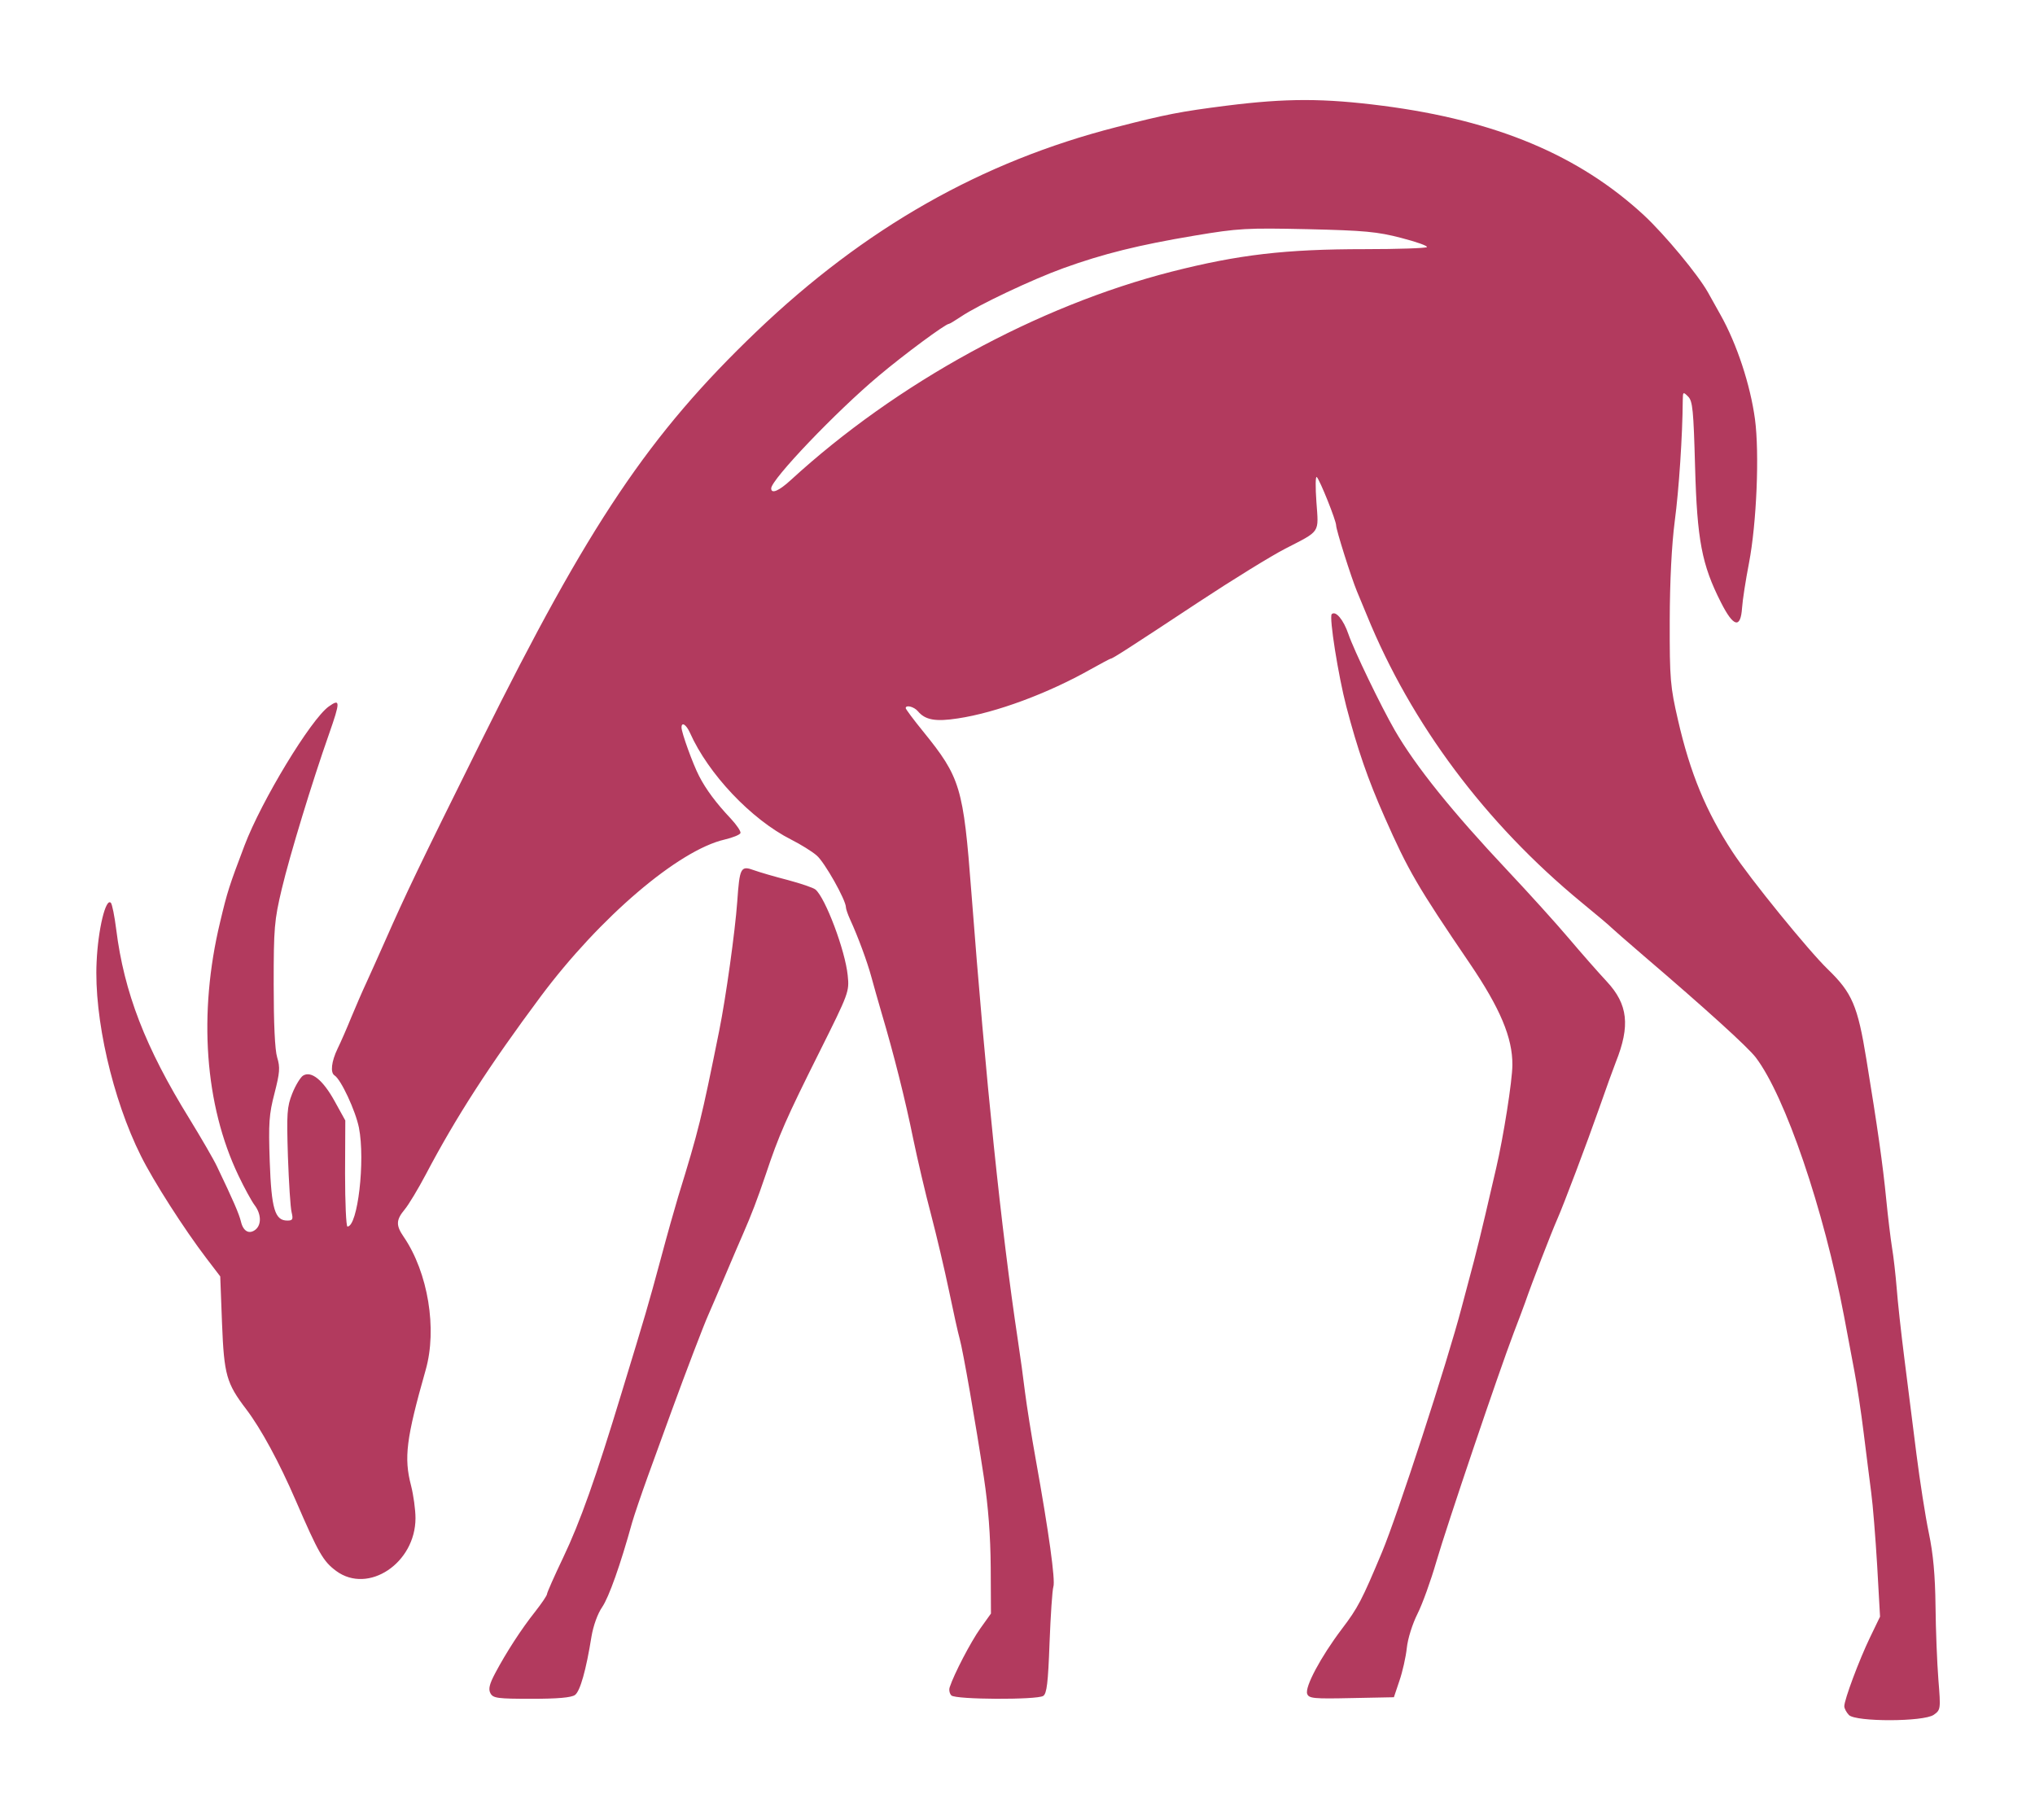
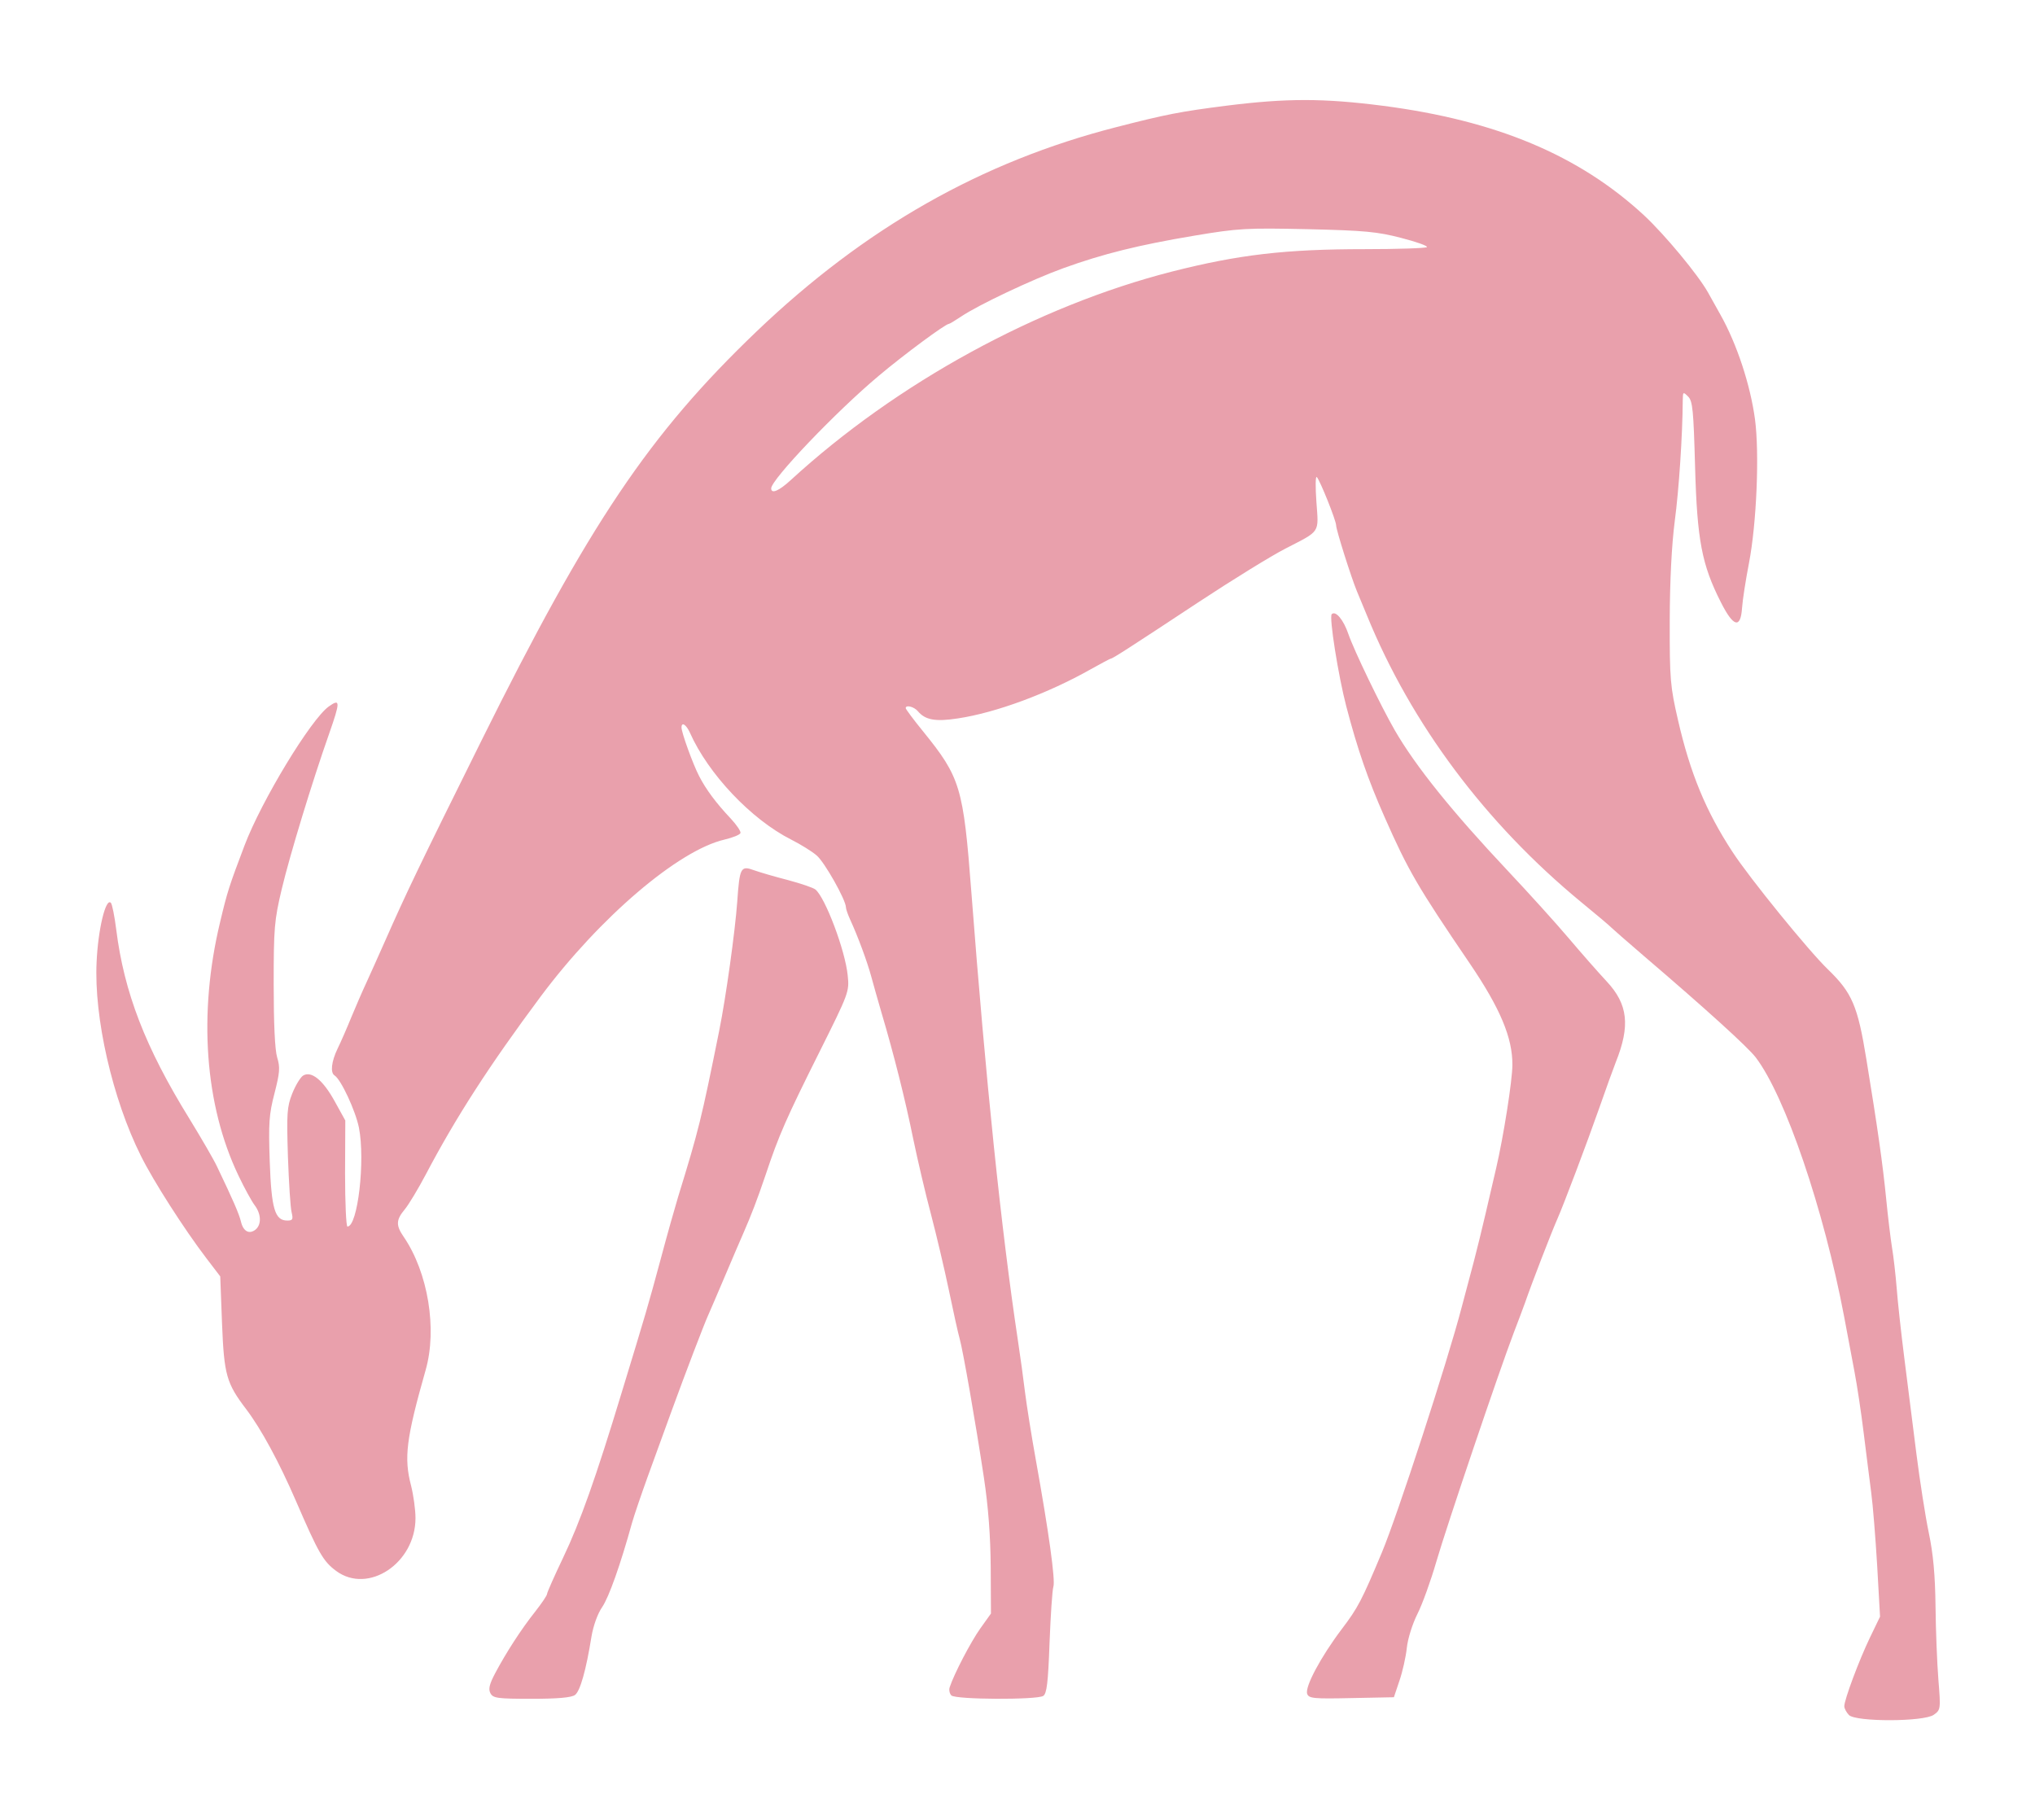
<svg xmlns="http://www.w3.org/2000/svg" viewBox="0 0 170.2 151.5" width="170" height="152">
  <g transform="translate(0.00,0.00)">
-     <path fill="#B23A5E" fill-rule="evenodd" d="M154.64,143.11C154.43,142.89 154.25,142.56 154.25,142.37C154.25,141.83 155.48,138.53 156.40,136.62L157.24,134.88L157.00,130.61C156.86,128.27 156.64,125.51 156.50,124.49C156.37,123.46 156.08,121.22 155.87,119.50C155.66,117.78 155.31,115.47 155.10,114.38C154.90,113.28 154.50,111.19 154.23,109.75C152.53,100.79 149.31,91.34 146.84,88.10C146.18,87.24 142.74,84.11 137.50,79.63C136.06,78.39 134.82,77.31 134.75,77.23C134.68,77.14 133.56,76.19 132.25,75.12C124.24,68.52 118.02,60.20 114.32,51.12C114.04,50.44 113.67,49.54 113.49,49.12C113.01,47.96 111.75,43.98 111.75,43.61C111.75,43.20 110.39,39.81 110.13,39.56C110.02,39.46 110.01,40.40 110.10,41.65C110.29,44.29 110.47,44.02 107.50,45.55C106.33,46.15 103.07,48.16 100.25,50.02C94.36,53.91 93.05,54.75 92.90,54.75C92.85,54.75 92.10,55.15 91.24,55.63C87.65,57.66 83.31,59.27 80.11,59.75C78.24,60.04 77.38,59.88 76.77,59.15C76.45,58.77 75.75,58.59 75.75,58.89C75.75,58.97 76.40,59.85 77.20,60.83C80.33,64.69 80.57,65.50 81.24,74.27C82.45,90.09 83.74,102.52 85.13,111.75C85.33,113.06 85.60,115.03 85.73,116.12C85.87,117.22 86.27,119.76 86.63,121.75C87.72,127.81 88.28,131.85 88.10,132.38C88.01,132.65 87.87,134.76 87.78,137.07C87.66,140.41 87.55,141.32 87.25,141.51C86.71,141.85 79.92,141.82 79.57,141.47C79.42,141.32 79.35,141.01 79.43,140.78C79.80,139.65 81.20,136.98 81.98,135.88L82.88,134.62L82.86,130.75C82.84,128.12 82.66,125.71 82.29,123.25C81.60,118.68 80.54,112.61 80.26,111.62C80.14,111.21 79.74,109.41 79.37,107.62C79.00,105.84 78.32,102.97 77.87,101.25C77.41,99.53 76.74,96.66 76.37,94.88C75.72,91.67 74.75,87.81 73.73,84.38C73.45,83.41 73.06,82.06 72.88,81.38C72.53,80.08 71.74,77.96 71.11,76.59C70.91,76.15 70.75,75.69 70.75,75.55C70.75,74.94 68.96,71.76 68.30,71.21C67.91,70.87 66.95,70.28 66.18,69.89C62.83,68.20 59.23,64.39 57.70,60.94C57.39,60.26 57.00,60.01 57.00,60.51C57.00,60.94 57.95,63.57 58.47,64.57C59.05,65.70 59.91,66.85 61.13,68.14C61.61,68.66 61.98,69.20 61.93,69.34C61.88,69.48 61.29,69.72 60.61,69.88C56.74,70.77 50.16,76.39 45.22,83.01C40.93,88.77 38.13,93.11 35.62,97.88C34.97,99.11 34.17,100.44 33.84,100.83C33.12,101.70 33.10,102.15 33.77,103.12C35.80,106.10 36.58,110.82 35.60,114.25C33.97,119.99 33.77,121.59 34.38,123.92C34.58,124.71 34.75,125.93 34.75,126.64C34.75,130.40 30.80,133.03 28.12,131.06C27.03,130.25 26.65,129.59 24.75,125.20C23.34,121.94 21.84,119.18 20.60,117.54C18.94,115.36 18.74,114.67 18.57,110.36L18.42,106.42L17.26,104.90C15.40,102.46 12.83,98.45 11.78,96.33C9.41,91.59 7.85,84.78 8.08,80.12C8.20,77.41 8.84,74.74 9.27,75.17C9.38,75.28 9.58,76.29 9.72,77.40C10.38,82.67 12.15,87.26 15.84,93.23C16.82,94.83 17.87,96.63 18.16,97.25C19.51,100.07 19.99,101.18 20.15,101.83C20.34,102.66 20.85,102.93 21.38,102.50C21.88,102.08 21.85,101.20 21.30,100.47C21.05,100.14 20.44,99.03 19.95,98.00C17.12,92.09 16.57,84.43 18.41,76.78C19.02,74.21 19.17,73.76 20.45,70.38C21.87,66.63 26.01,59.81 27.50,58.75C28.47,58.06 28.47,58.34 27.52,61.05C26.11,65.05 24.25,71.15 23.57,74.00C22.94,76.65 22.89,77.28 22.89,82.00C22.89,85.26 22.99,87.48 23.18,88.10C23.44,88.94 23.40,89.38 22.96,91.10C22.50,92.86 22.45,93.60 22.56,96.81C22.70,100.78 22.99,101.75 24.03,101.75C24.48,101.75 24.53,101.65 24.39,101.06C24.29,100.68 24.16,98.58 24.08,96.38C23.97,92.79 24.00,92.24 24.44,91.13C24.71,90.45 25.12,89.78 25.34,89.63C26.03,89.20 27.00,89.98 27.98,91.75L28.88,93.38L28.86,97.81C28.86,100.25 28.95,102.25 29.06,102.25C29.92,102.25 30.56,96.73 30.02,93.98C29.73,92.55 28.52,89.95 27.98,89.61C27.61,89.38 27.72,88.44 28.23,87.38C28.50,86.83 29.02,85.64 29.38,84.75C29.75,83.86 30.31,82.56 30.63,81.88C30.95,81.19 31.65,79.61 32.20,78.38C34.00,74.30 34.99,72.24 40.26,61.62C49.27,43.46 54.30,35.98 63.27,27.39C72.34,18.72 82.08,13.18 93.38,10.29C97.54,9.22 98.73,8.99 102.58,8.50C107.59,7.87 110.70,7.87 115.67,8.51C125.15,9.74 132.06,12.64 137.50,17.67C139.25,19.30 142.02,22.64 142.85,24.12C143.08,24.54 143.55,25.38 143.90,26.00C145.27,28.44 146.39,31.85 146.78,34.72C147.16,37.58 146.92,43.41 146.28,46.75C146.00,48.19 145.74,49.88 145.70,50.50C145.58,52.27 144.98,52.12 143.93,50.04C142.33,46.89 141.94,44.83 141.77,38.70C141.64,33.98 141.57,33.21 141.19,32.83C140.77,32.41 140.75,32.43 140.74,33.13C140.72,36.11 140.42,40.62 140.07,43.25C139.81,45.27 139.66,48.23 139.65,51.62C139.64,56.49 139.70,57.10 140.34,59.88C141.36,64.33 142.68,67.53 144.91,70.93C146.33,73.11 151.27,79.19 152.88,80.74C154.90,82.70 155.37,83.77 156.10,88.28C157.02,93.90 157.47,97.04 157.76,100.00C157.90,101.44 158.12,103.24 158.24,104.00C158.37,104.76 158.54,106.28 158.63,107.38C158.71,108.47 159.00,111.12 159.27,113.25C159.54,115.38 159.99,118.98 160.28,121.25C160.57,123.52 161.03,126.50 161.32,127.88C161.69,129.64 161.85,131.43 161.88,134.00C161.90,135.99 162.01,138.76 162.12,140.15C162.32,142.62 162.31,142.68 161.73,143.09C160.89,143.68 155.23,143.69 154.64,143.11ZM41.02,141.29C40.83,140.94 40.93,140.53 41.42,139.60C42.34,137.87 43.60,135.92 44.76,134.46C45.30,133.77 45.75,133.11 45.75,132.99C45.75,132.87 46.36,131.49 47.11,129.92C48.52,126.96 49.82,123.31 52.00,116.12C54.02,109.50 54.21,108.86 55.25,105.00C55.78,103.01 56.45,100.64 56.72,99.75C58.45,94.14 58.66,93.27 60.15,85.88C60.71,83.10 61.48,77.58 61.66,75.08C61.86,72.21 61.95,72.04 63.07,72.45C63.54,72.62 64.81,72.99 65.90,73.27C66.98,73.56 68.02,73.91 68.20,74.06C69.03,74.75 70.69,79.15 70.90,81.25C71.04,82.60 71.00,82.71 68.55,87.62C65.76,93.20 65.14,94.61 64.05,97.88C63.32,100.03 62.86,101.23 62.14,102.88C61.96,103.29 61.28,104.86 60.64,106.38C60.00,107.89 59.37,109.35 59.25,109.62C58.90,110.38 57.32,114.52 56.19,117.62C55.64,119.14 54.74,121.61 54.19,123.12C53.64,124.64 53.05,126.38 52.87,127.00C51.88,130.58 50.93,133.24 50.37,134.07C49.98,134.63 49.62,135.65 49.47,136.54C49.02,139.35 48.52,141.12 48.09,141.43C47.79,141.65 46.64,141.75 44.46,141.75C41.61,141.75 41.24,141.70 41.02,141.29ZM109.33,141.34C109.11,140.78 110.46,138.25 112.22,135.92C113.58,134.13 113.90,133.51 115.58,129.50C116.87,126.42 121.05,113.60 122.25,109.00C122.56,107.83 123.02,106.09 123.28,105.12C123.53,104.16 123.96,102.42 124.23,101.25C124.50,100.08 124.90,98.34 125.13,97.38C125.74,94.77 126.49,90.03 126.49,88.73C126.51,86.46 125.46,83.98 122.93,80.25C118.55,73.81 117.78,72.48 115.80,68.00C114.40,64.83 113.54,62.34 112.60,58.75C111.93,56.19 111.15,51.27 111.38,51.03C111.71,50.71 112.37,51.50 112.78,52.71C113.24,54.05 115.49,58.72 116.66,60.75C118.40,63.76 121.46,67.56 126.11,72.50C127.86,74.36 130.15,76.89 131.19,78.12C132.24,79.36 133.67,80.99 134.38,81.75C136.16,83.66 136.36,85.45 135.14,88.50C134.95,88.98 134.32,90.72 133.74,92.38C132.76,95.18 130.75,100.50 130.25,101.62C129.74,102.78 128.13,106.94 127.55,108.62C127.40,109.04 126.98,110.16 126.61,111.12C125.37,114.37 120.98,127.35 120.13,130.28C119.67,131.87 118.96,133.84 118.55,134.65C118.13,135.49 117.74,136.72 117.66,137.50C117.58,138.26 117.30,139.50 117.04,140.25L116.58,141.62L113.03,141.69C109.88,141.76 109.47,141.72 109.33,141.34ZM66.12,39.83C74.99,31.69 86.74,25.26 98.00,22.38C103.59,20.96 107.48,20.50 114.15,20.50C116.91,20.50 119.24,20.42 119.34,20.33C119.43,20.23 118.47,19.89 117.19,19.56C115.20,19.04 114.11,18.94 109.38,18.83C104.25,18.72 103.60,18.75 99.90,19.37C95.25,20.15 92.29,20.88 88.94,22.09C86.29,23.05 81.80,25.18 80.38,26.14C79.88,26.47 79.43,26.75 79.36,26.75C79.08,26.75 75.65,29.28 73.50,31.09C69.94,34.07 64.50,39.77 64.50,40.51C64.50,41.00 65.15,40.72 66.12,39.83Z" />
+     <path fill="#E9A0AC" fill-rule="evenodd" d="M154.64,143.11C154.43,142.89 154.25,142.56 154.25,142.37C154.25,141.83 155.48,138.53 156.40,136.62L157.24,134.88L157.00,130.61C156.86,128.27 156.64,125.51 156.50,124.49C156.37,123.46 156.08,121.22 155.87,119.50C155.66,117.78 155.31,115.47 155.10,114.38C154.90,113.28 154.50,111.19 154.23,109.75C152.53,100.79 149.31,91.34 146.84,88.10C146.18,87.24 142.74,84.11 137.50,79.63C136.06,78.39 134.82,77.31 134.75,77.23C134.68,77.14 133.56,76.19 132.25,75.12C124.24,68.52 118.02,60.20 114.32,51.12C114.04,50.44 113.67,49.54 113.49,49.12C113.01,47.96 111.75,43.98 111.75,43.61C111.75,43.20 110.39,39.81 110.13,39.56C110.02,39.46 110.01,40.40 110.10,41.65C110.29,44.29 110.47,44.02 107.50,45.55C106.33,46.15 103.07,48.16 100.25,50.02C94.36,53.91 93.05,54.75 92.90,54.75C92.85,54.75 92.10,55.15 91.24,55.63C87.65,57.66 83.31,59.27 80.11,59.75C78.24,60.04 77.38,59.88 76.77,59.15C76.45,58.77 75.75,58.59 75.75,58.89C75.75,58.97 76.40,59.85 77.20,60.83C80.33,64.69 80.57,65.50 81.24,74.27C82.45,90.09 83.74,102.52 85.13,111.75C85.33,113.06 85.60,115.03 85.73,116.12C85.87,117.22 86.27,119.76 86.63,121.75C87.72,127.81 88.28,131.85 88.10,132.38C88.01,132.65 87.87,134.76 87.78,137.07C87.66,140.41 87.55,141.32 87.25,141.51C86.71,141.85 79.92,141.82 79.57,141.47C79.42,141.32 79.35,141.01 79.43,140.78C79.80,139.65 81.20,136.98 81.98,135.88L82.88,134.62L82.86,130.75C82.84,128.12 82.66,125.71 82.29,123.25C81.60,118.68 80.54,112.61 80.26,111.62C80.14,111.21 79.74,109.41 79.37,107.62C79.00,105.84 78.32,102.97 77.87,101.25C77.41,99.53 76.74,96.66 76.37,94.88C75.72,91.67 74.75,87.81 73.73,84.38C73.45,83.41 73.06,82.06 72.88,81.38C72.53,80.08 71.74,77.96 71.11,76.59C70.91,76.15 70.75,75.69 70.75,75.55C70.75,74.94 68.96,71.76 68.30,71.21C67.91,70.87 66.95,70.28 66.18,69.89C62.83,68.20 59.23,64.39 57.70,60.94C57.39,60.26 57.00,60.01 57.00,60.51C57.00,60.94 57.95,63.57 58.47,64.57C59.05,65.70 59.91,66.85 61.13,68.14C61.61,68.66 61.98,69.20 61.93,69.34C61.88,69.48 61.29,69.72 60.61,69.88C56.74,70.77 50.16,76.39 45.22,83.01C40.93,88.77 38.13,93.11 35.62,97.88C34.97,99.11 34.17,100.44 33.84,100.83C33.12,101.70 33.10,102.15 33.77,103.12C35.80,106.10 36.58,110.82 35.60,114.25C33.97,119.99 33.77,121.59 34.38,123.92C34.58,124.71 34.75,125.93 34.75,126.64C34.75,130.40 30.80,133.03 28.12,131.06C27.03,130.25 26.65,129.59 24.75,125.20C23.34,121.94 21.84,119.18 20.60,117.54C18.94,115.36 18.74,114.67 18.57,110.36L18.42,106.42L17.26,104.90C15.40,102.46 12.83,98.45 11.78,96.33C9.41,91.59 7.85,84.78 8.08,80.12C8.20,77.41 8.84,74.74 9.27,75.17C9.38,75.28 9.58,76.29 9.72,77.40C10.38,82.67 12.15,87.26 15.84,93.23C16.82,94.83 17.87,96.63 18.16,97.25C19.51,100.07 19.99,101.18 20.15,101.83C20.34,102.66 20.85,102.93 21.38,102.50C21.88,102.08 21.85,101.20 21.30,100.47C21.05,100.14 20.44,99.03 19.95,98.00C17.12,92.09 16.57,84.43 18.41,76.78C19.02,74.21 19.17,73.76 20.45,70.38C21.87,66.63 26.01,59.81 27.50,58.75C28.47,58.06 28.47,58.34 27.52,61.05C26.11,65.05 24.25,71.15 23.57,74.00C22.94,76.65 22.89,77.28 22.89,82.00C22.89,85.26 22.99,87.48 23.18,88.10C23.44,88.94 23.40,89.38 22.96,91.10C22.50,92.86 22.45,93.60 22.56,96.81C22.70,100.78 22.99,101.75 24.03,101.75C24.48,101.75 24.53,101.65 24.39,101.06C24.29,100.68 24.16,98.58 24.08,96.38C23.97,92.79 24.00,92.24 24.44,91.13C24.71,90.45 25.12,89.78 25.34,89.63C26.03,89.20 27.00,89.98 27.98,91.75L28.88,93.38L28.86,97.81C28.86,100.25 28.95,102.25 29.06,102.25C29.92,102.25 30.56,96.73 30.02,93.98C29.73,92.55 28.52,89.95 27.98,89.61C27.61,89.38 27.72,88.44 28.23,87.38C28.50,86.83 29.02,85.64 29.38,84.75C29.75,83.86 30.31,82.56 30.63,81.88C30.95,81.19 31.65,79.61 32.20,78.38C34.00,74.30 34.99,72.24 40.26,61.62C49.27,43.46 54.30,35.98 63.27,27.39C72.34,18.72 82.08,13.18 93.38,10.29C97.54,9.22 98.73,8.99 102.58,8.50C107.59,7.87 110.70,7.87 115.67,8.51C125.15,9.74 132.06,12.64 137.50,17.67C139.25,19.30 142.02,22.64 142.85,24.12C143.08,24.54 143.55,25.38 143.90,26.00C145.27,28.44 146.39,31.85 146.78,34.72C147.16,37.58 146.92,43.41 146.28,46.75C146.00,48.19 145.74,49.88 145.70,50.50C145.58,52.27 144.98,52.12 143.93,50.04C142.33,46.89 141.94,44.83 141.77,38.70C141.64,33.98 141.57,33.21 141.19,32.83C140.77,32.41 140.75,32.43 140.74,33.13C140.72,36.11 140.42,40.62 140.07,43.25C139.81,45.27 139.66,48.23 139.65,51.62C139.64,56.49 139.70,57.10 140.34,59.88C141.36,64.33 142.68,67.53 144.91,70.93C146.33,73.11 151.27,79.19 152.88,80.74C154.90,82.70 155.37,83.77 156.10,88.28C157.02,93.90 157.47,97.04 157.76,100.00C157.90,101.44 158.12,103.24 158.24,104.00C158.37,104.76 158.54,106.28 158.63,107.38C158.71,108.47 159.00,111.12 159.27,113.25C159.54,115.38 159.99,118.98 160.28,121.25C160.57,123.52 161.03,126.50 161.32,127.88C161.69,129.64 161.85,131.43 161.88,134.00C161.90,135.99 162.01,138.76 162.12,140.15C162.32,142.62 162.31,142.68 161.73,143.09C160.89,143.68 155.23,143.69 154.64,143.11ZM41.02,141.29C40.83,140.94 40.93,140.53 41.42,139.60C42.34,137.87 43.60,135.92 44.76,134.46C45.30,133.77 45.75,133.11 45.75,132.99C45.75,132.87 46.36,131.49 47.11,129.92C48.52,126.96 49.82,123.31 52.00,116.12C54.02,109.50 54.21,108.86 55.25,105.00C55.78,103.01 56.45,100.64 56.72,99.75C58.45,94.14 58.66,93.27 60.15,85.88C60.71,83.10 61.48,77.58 61.66,75.08C61.86,72.21 61.95,72.04 63.07,72.45C63.54,72.62 64.81,72.99 65.90,73.27C66.98,73.56 68.02,73.91 68.20,74.06C69.03,74.75 70.69,79.15 70.90,81.25C71.04,82.60 71.00,82.71 68.55,87.62C65.76,93.20 65.14,94.61 64.05,97.88C63.32,100.03 62.86,101.23 62.14,102.88C61.96,103.29 61.28,104.86 60.64,106.38C60.00,107.89 59.37,109.35 59.25,109.62C58.90,110.38 57.32,114.52 56.19,117.62C55.64,119.14 54.74,121.61 54.19,123.12C53.64,124.64 53.05,126.38 52.87,127.00C51.88,130.58 50.93,133.24 50.37,134.07C49.98,134.63 49.62,135.65 49.47,136.54C49.02,139.35 48.52,141.12 48.09,141.43C47.79,141.65 46.64,141.75 44.46,141.75C41.61,141.75 41.24,141.70 41.02,141.29ZM109.33,141.34C109.11,140.78 110.46,138.25 112.22,135.92C113.58,134.13 113.90,133.51 115.58,129.50C116.87,126.42 121.05,113.60 122.25,109.00C122.56,107.83 123.02,106.09 123.28,105.12C123.53,104.16 123.96,102.42 124.23,101.25C124.50,100.08 124.90,98.34 125.13,97.38C125.74,94.77 126.49,90.03 126.49,88.73C126.51,86.46 125.46,83.98 122.93,80.25C118.55,73.81 117.78,72.48 115.80,68.00C114.40,64.83 113.54,62.34 112.60,58.75C111.93,56.19 111.15,51.27 111.38,51.03C111.71,50.71 112.37,51.50 112.78,52.71C113.24,54.05 115.49,58.72 116.66,60.75C118.40,63.76 121.46,67.56 126.11,72.50C127.86,74.36 130.15,76.89 131.19,78.12C132.24,79.36 133.67,80.99 134.38,81.75C136.16,83.66 136.36,85.45 135.14,88.50C134.95,88.98 134.32,90.72 133.74,92.38C132.76,95.18 130.75,100.50 130.25,101.62C129.74,102.78 128.13,106.94 127.55,108.62C127.40,109.04 126.98,110.16 126.61,111.12C125.37,114.37 120.98,127.35 120.13,130.28C119.67,131.87 118.96,133.84 118.55,134.65C118.13,135.49 117.74,136.72 117.66,137.50C117.58,138.26 117.30,139.50 117.04,140.25L116.58,141.62L113.03,141.69C109.88,141.76 109.47,141.72 109.33,141.34ZM66.12,39.83C74.99,31.69 86.74,25.26 98.00,22.38C103.59,20.96 107.48,20.50 114.15,20.50C116.91,20.50 119.24,20.42 119.34,20.33C119.43,20.23 118.47,19.89 117.19,19.56C115.20,19.04 114.11,18.94 109.38,18.83C104.25,18.72 103.60,18.75 99.90,19.37C95.25,20.15 92.29,20.88 88.94,22.09C86.29,23.05 81.80,25.18 80.38,26.14C79.88,26.47 79.43,26.75 79.36,26.75C79.08,26.75 75.65,29.28 73.50,31.09C69.94,34.07 64.50,39.77 64.50,40.51C64.50,41.00 65.15,40.72 66.12,39.83Z" />
  </g>
</svg>
